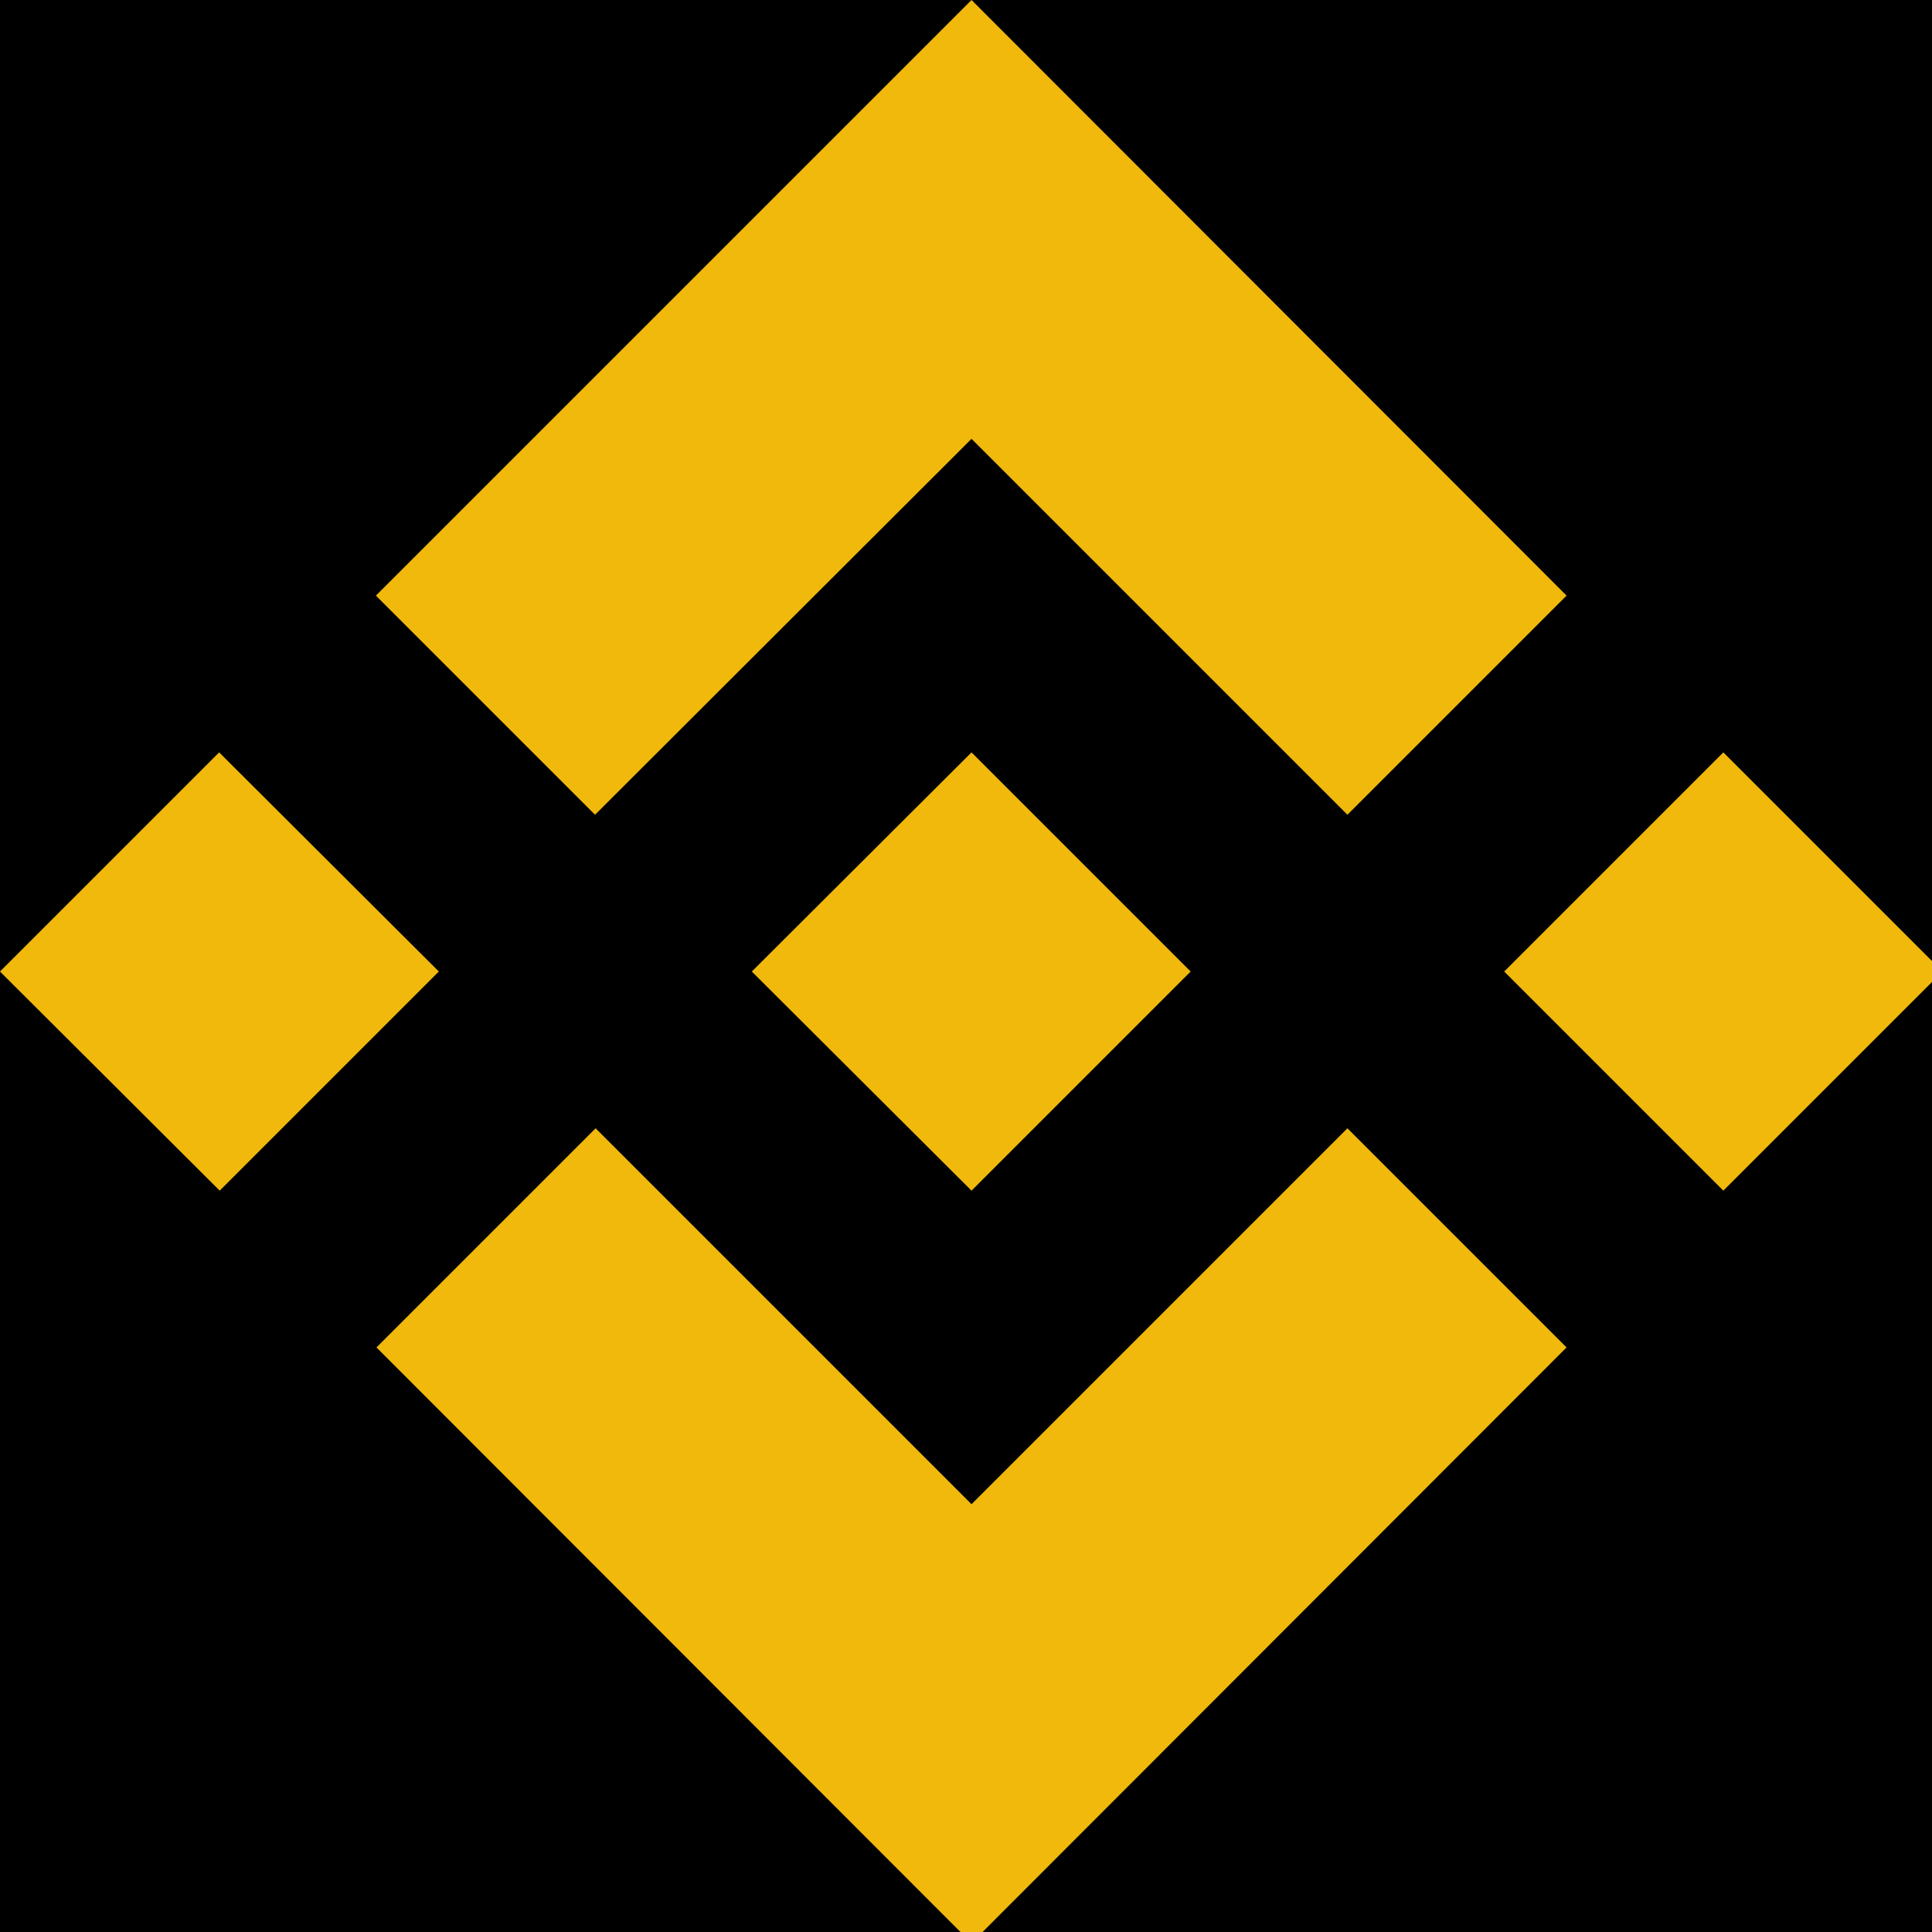
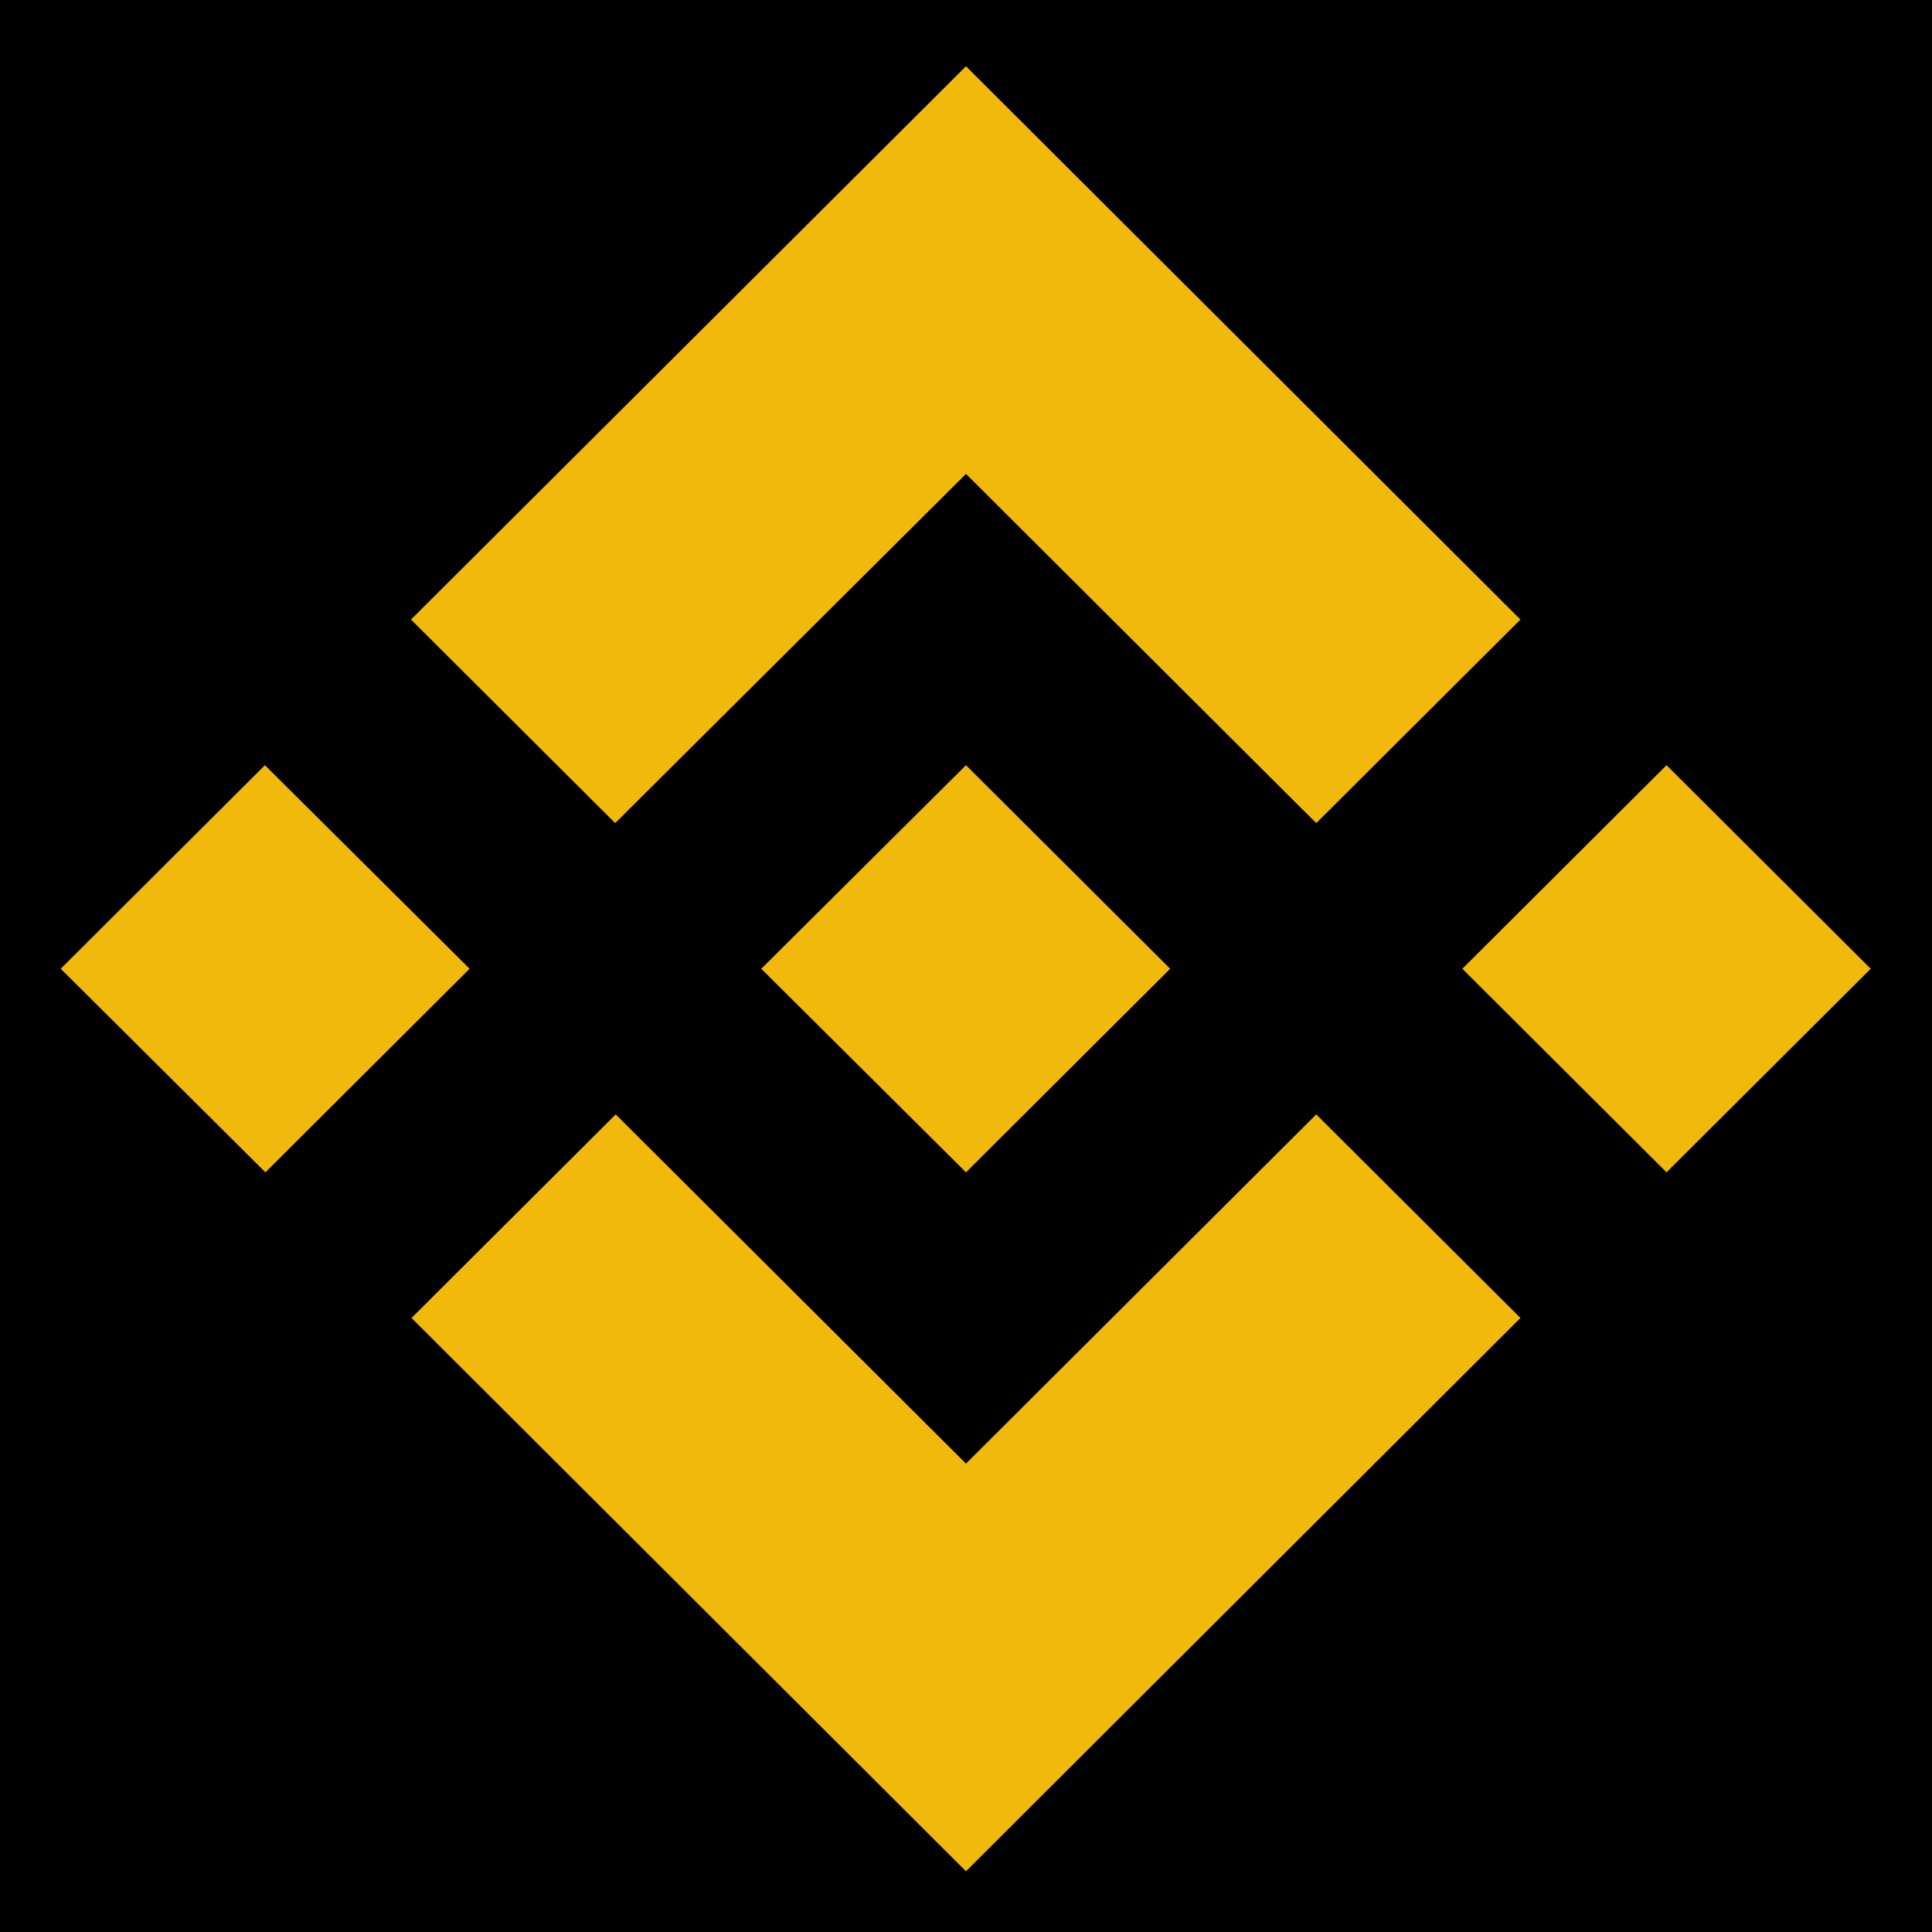
<svg xmlns="http://www.w3.org/2000/svg" width="350" height="350">
  <g>
    <rect width="100%" height="100%" fill="black" />
-     <path d="M79.5 176l-39.7 39.7L0 176l39.7-39.7zM176 79.5l68.1 68.1 39.7-39.7L176 0 68.1 107.9l39.7 39.7zm136.2 56.8L272.5 176l39.7 39.7 39.7-39.7zM176 272.5l-68.1-68.1-39.7 39.7L176 352l107.8-107.9-39.7-39.7zm0-56.8l39.7-39.7-39.7-39.7-39.8 39.7z" fill="#f0b90b" />
+     <path fill="#f0b90b" d="m85.078,175.5l-36.992,36.88l-37.086,-36.88l36.992,-36.88l37.086,36.88zm89.919,-89.646l63.456,63.263l36.992,-36.88l-100.448,-100.237l-100.541,100.237l36.992,36.88l63.549,-63.263zm126.911,52.766l-36.992,36.88l36.992,36.88l36.992,-36.88l-36.992,-36.88zm-126.911,126.527l-63.456,-63.263l-36.992,36.88l100.448,100.237l100.448,-100.237l-36.992,-36.88l-63.456,63.263zm0,-52.766l36.992,-36.88l-36.992,-36.88l-37.086,36.88l37.086,36.88z" />
  </g>
</svg>
